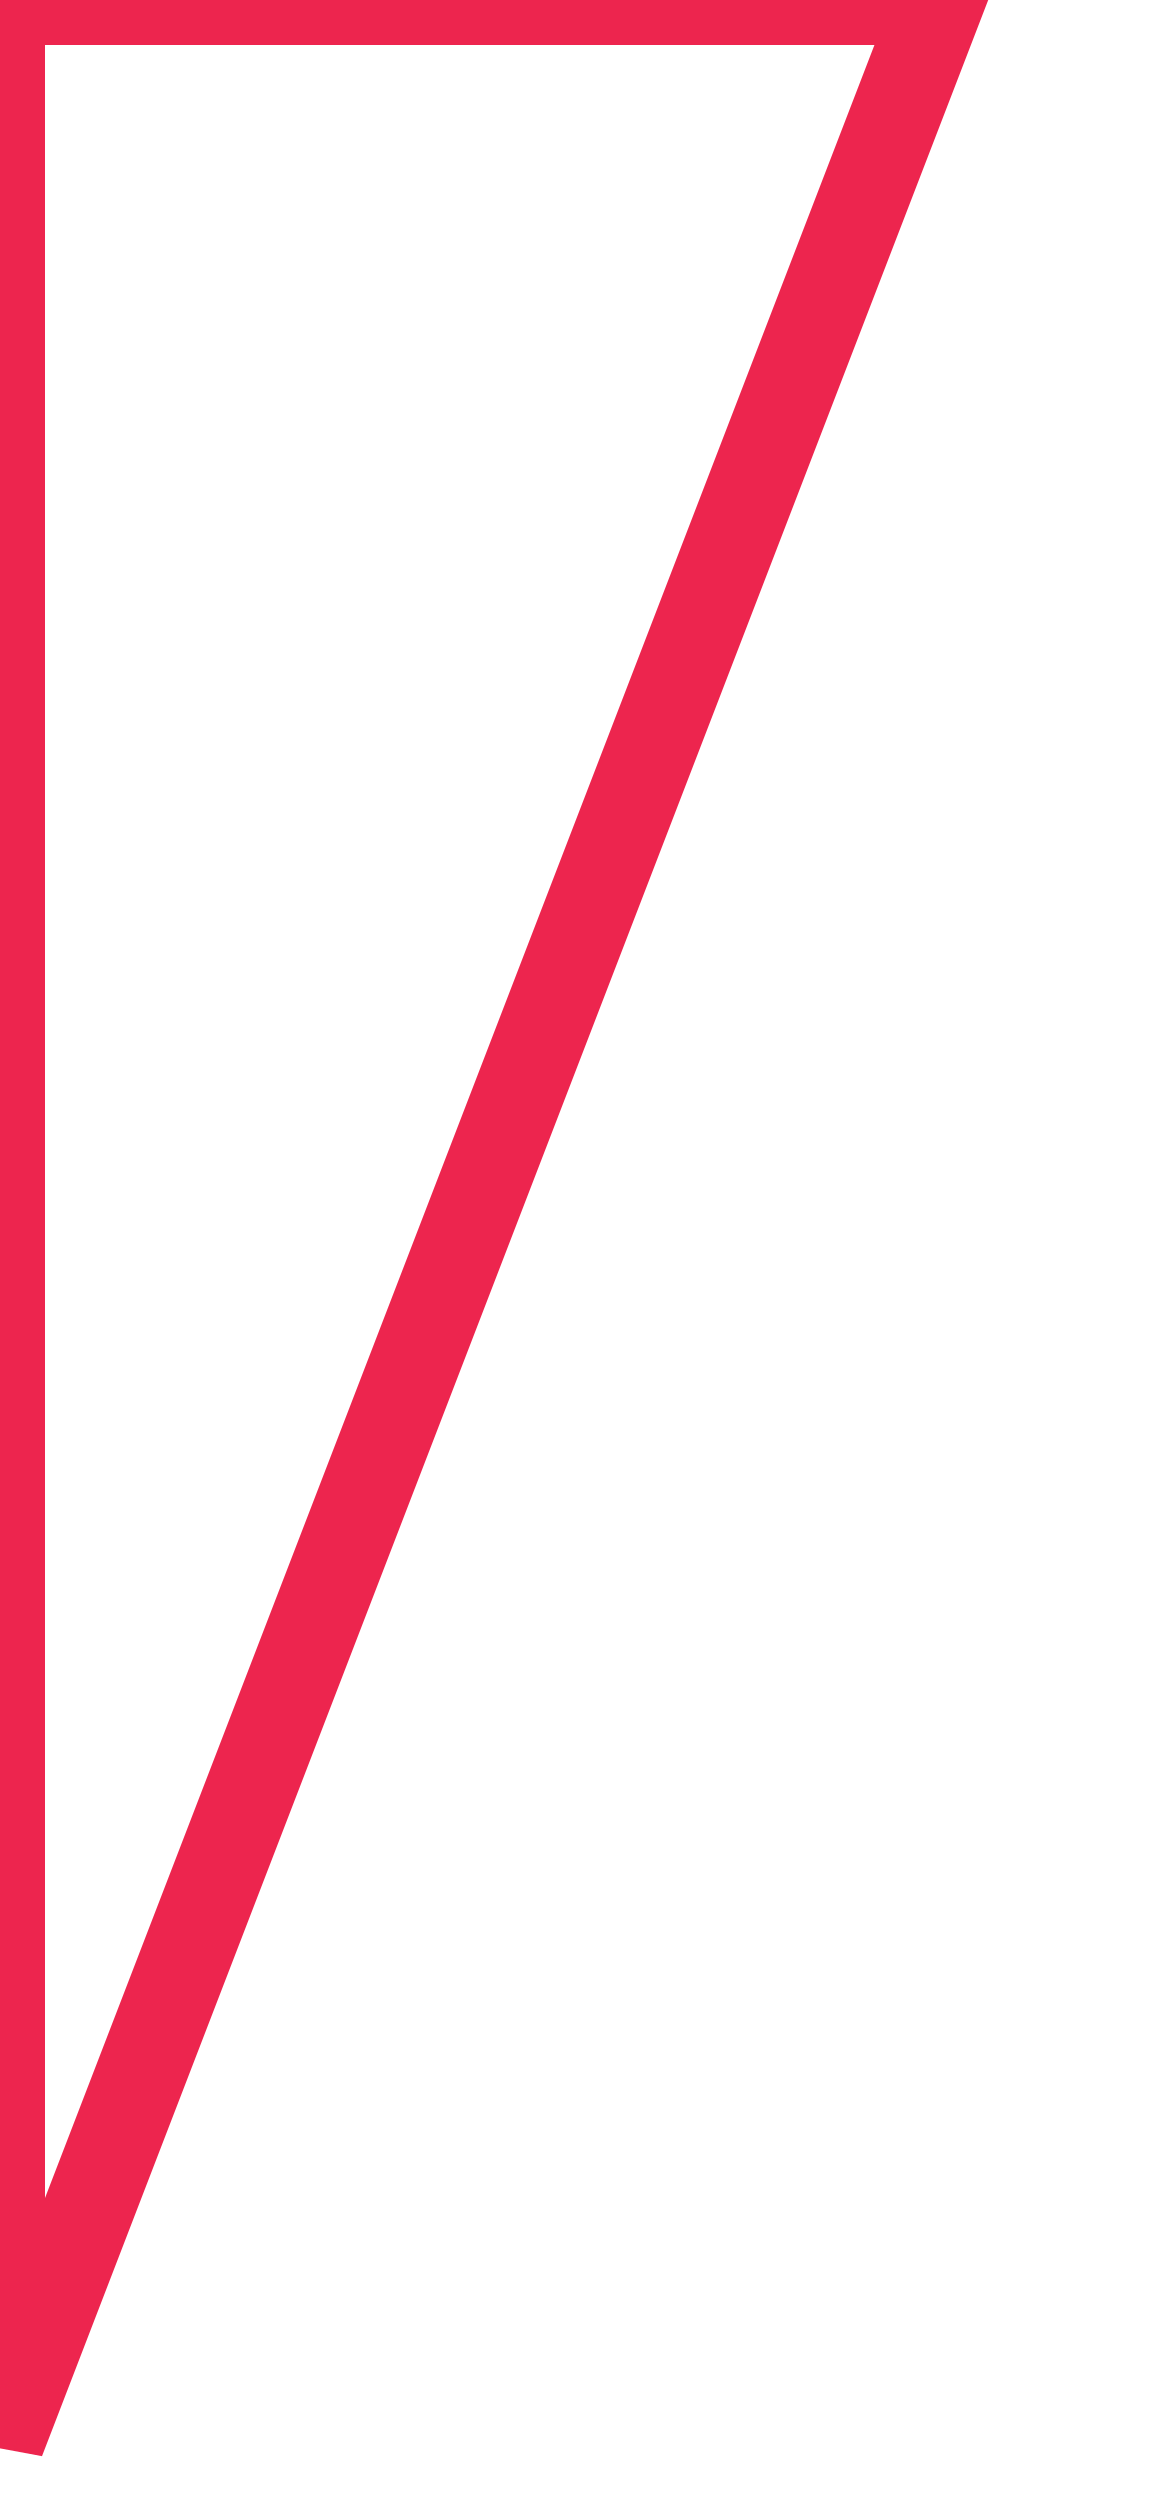
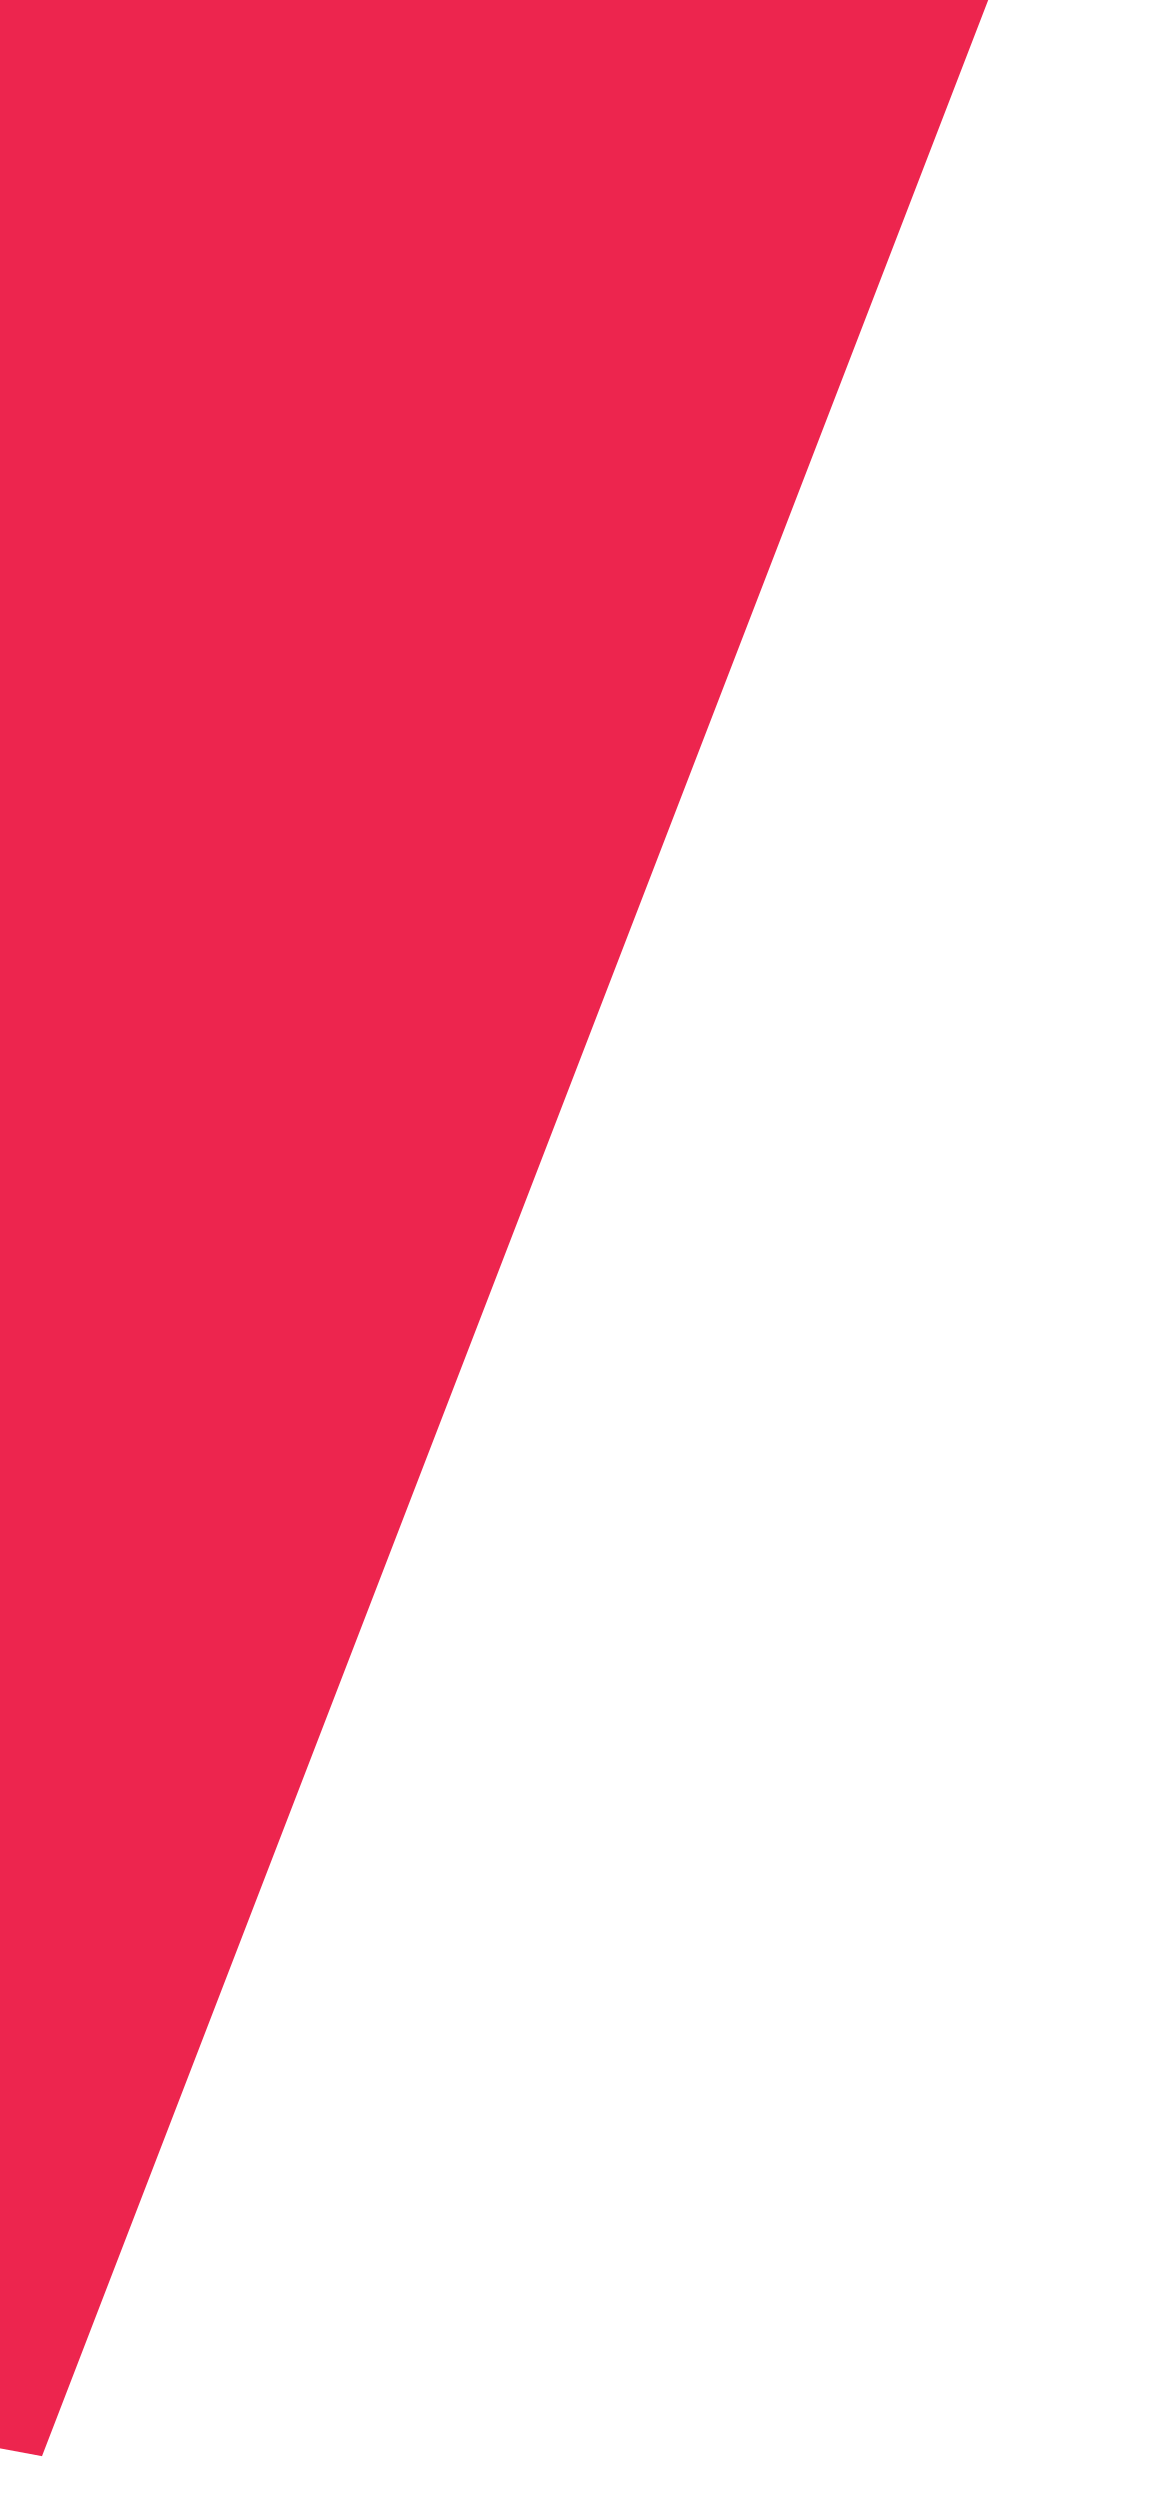
<svg xmlns="http://www.w3.org/2000/svg" width="117" height="250">
  <g transform="translate(0)">
    <g style="stroke:#ED254E;stroke-width:9;">
-       <g style="fill:transparent;">
+       <g style="fill:#ED254E;">
        <polygon points="             0,0             94,0             0,244           " />
      </g>
    </g>
  </g>
</svg>
